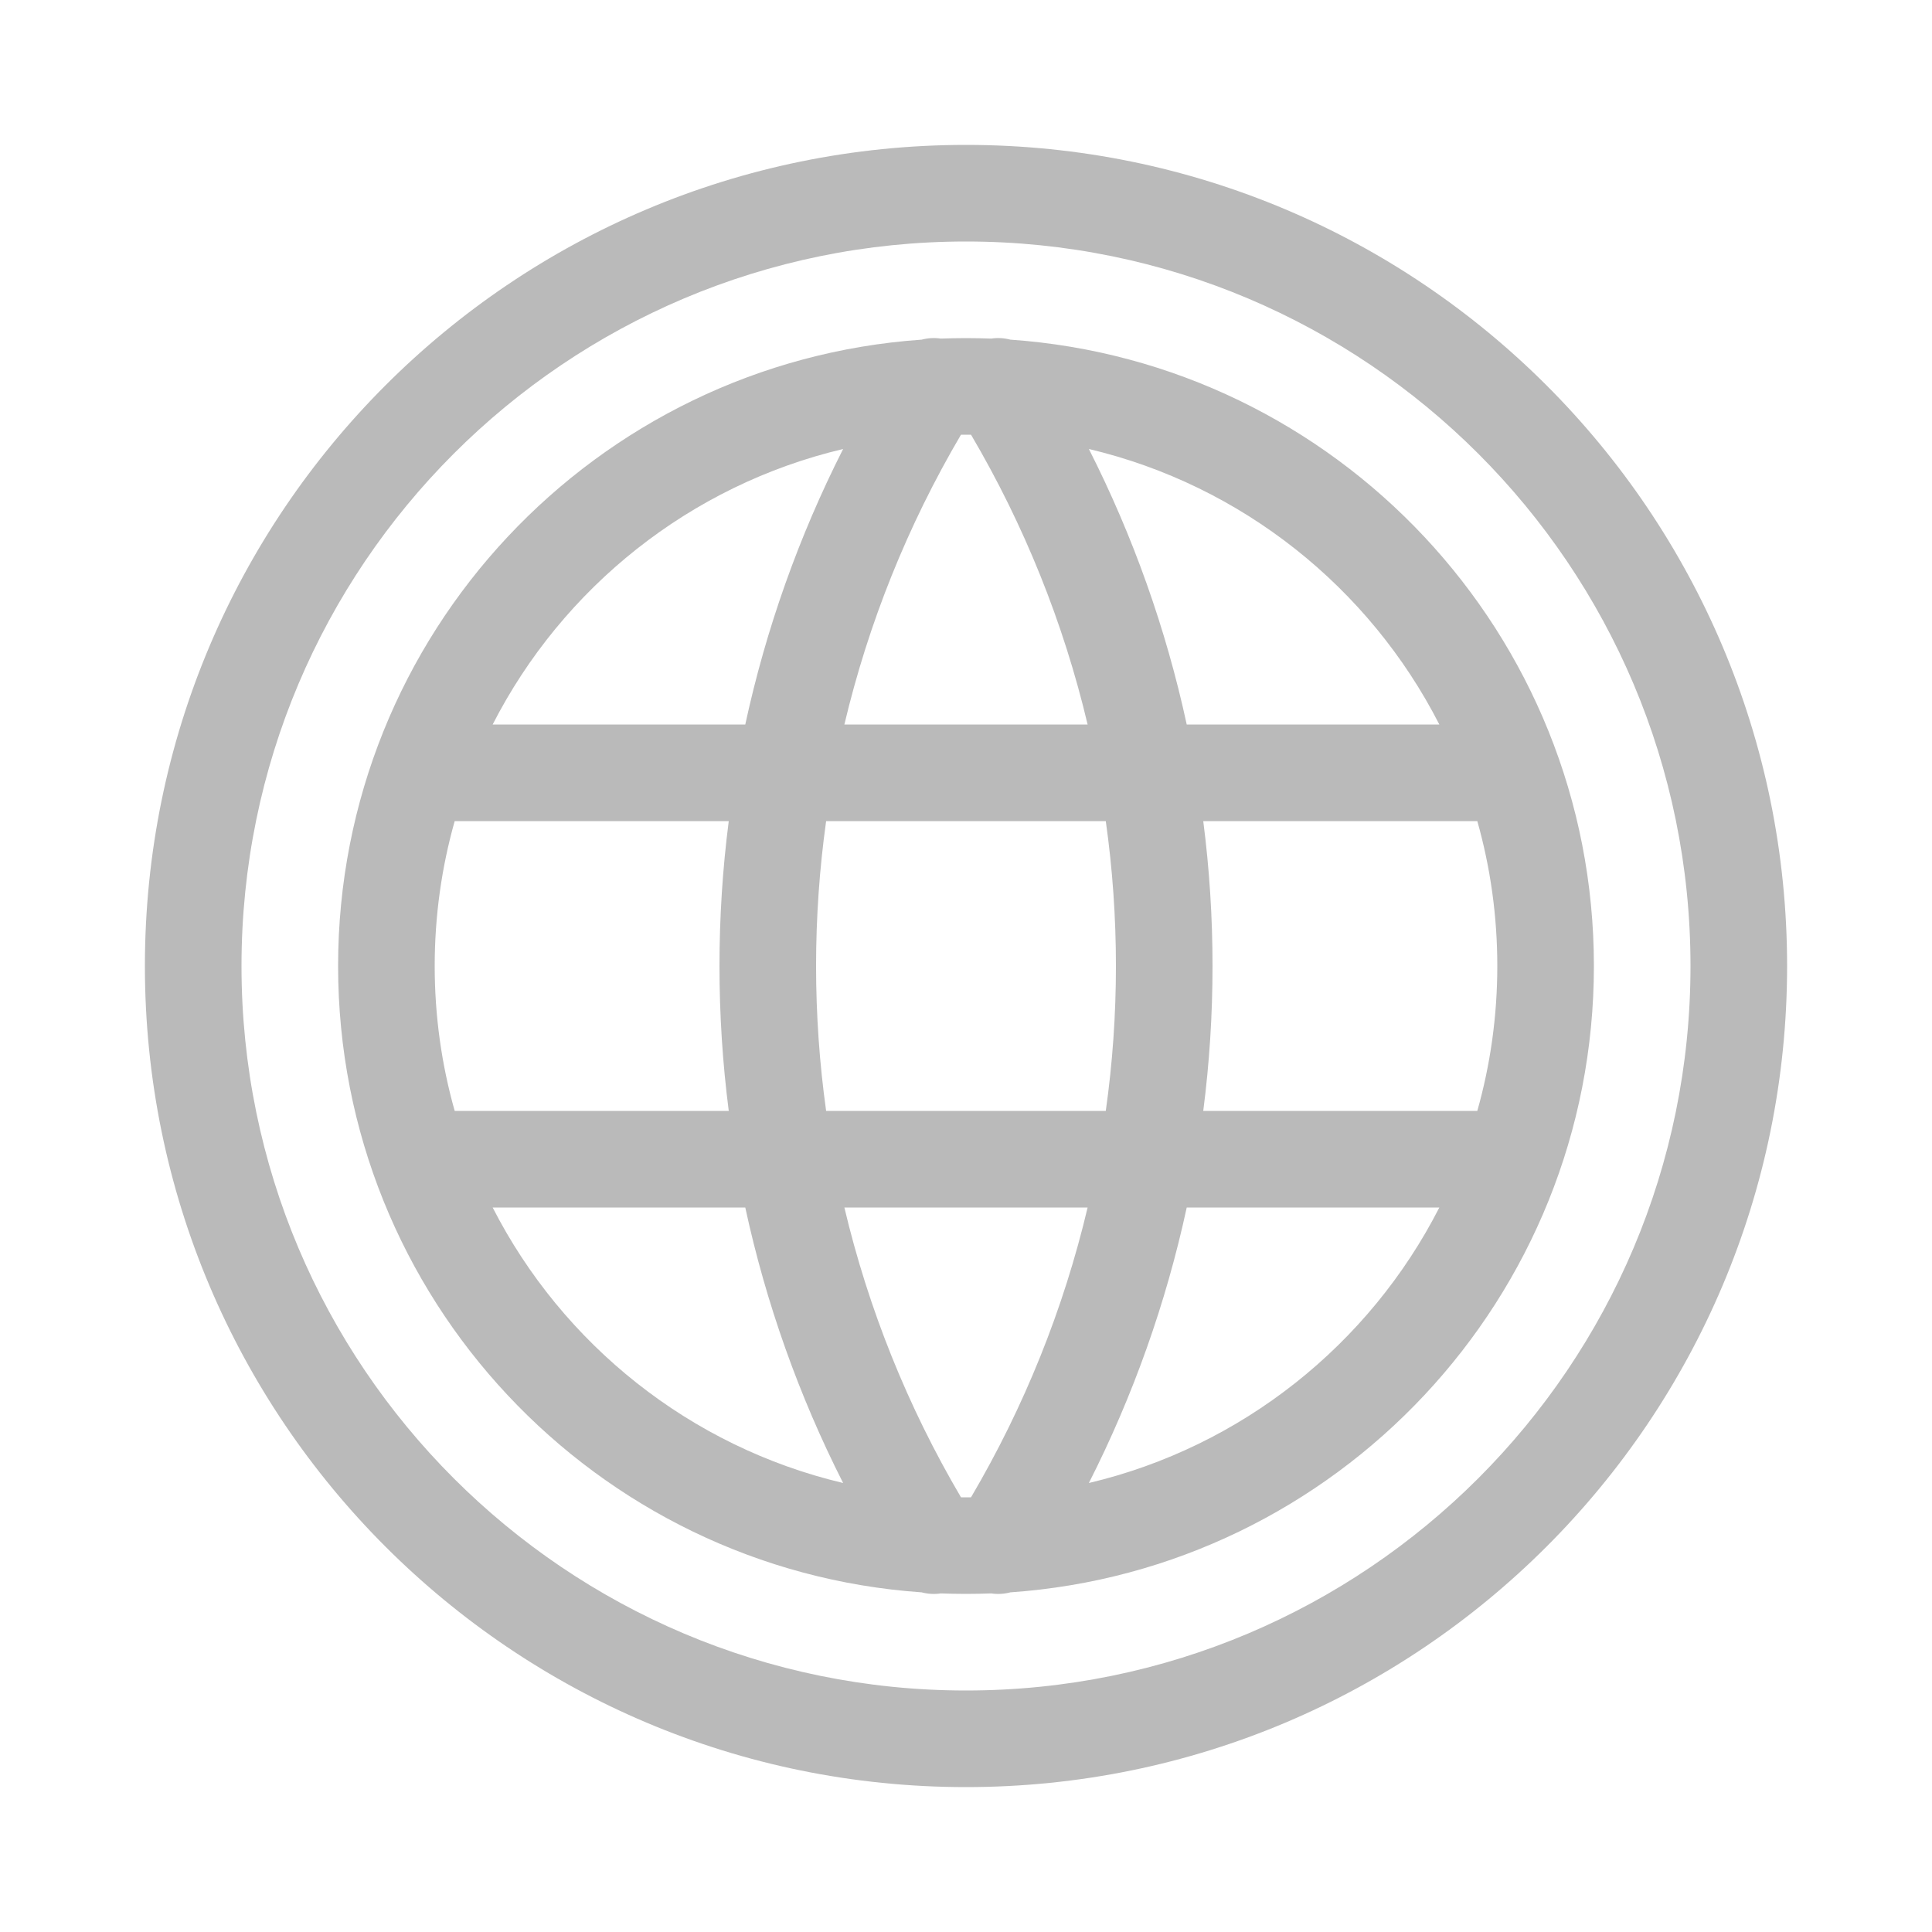
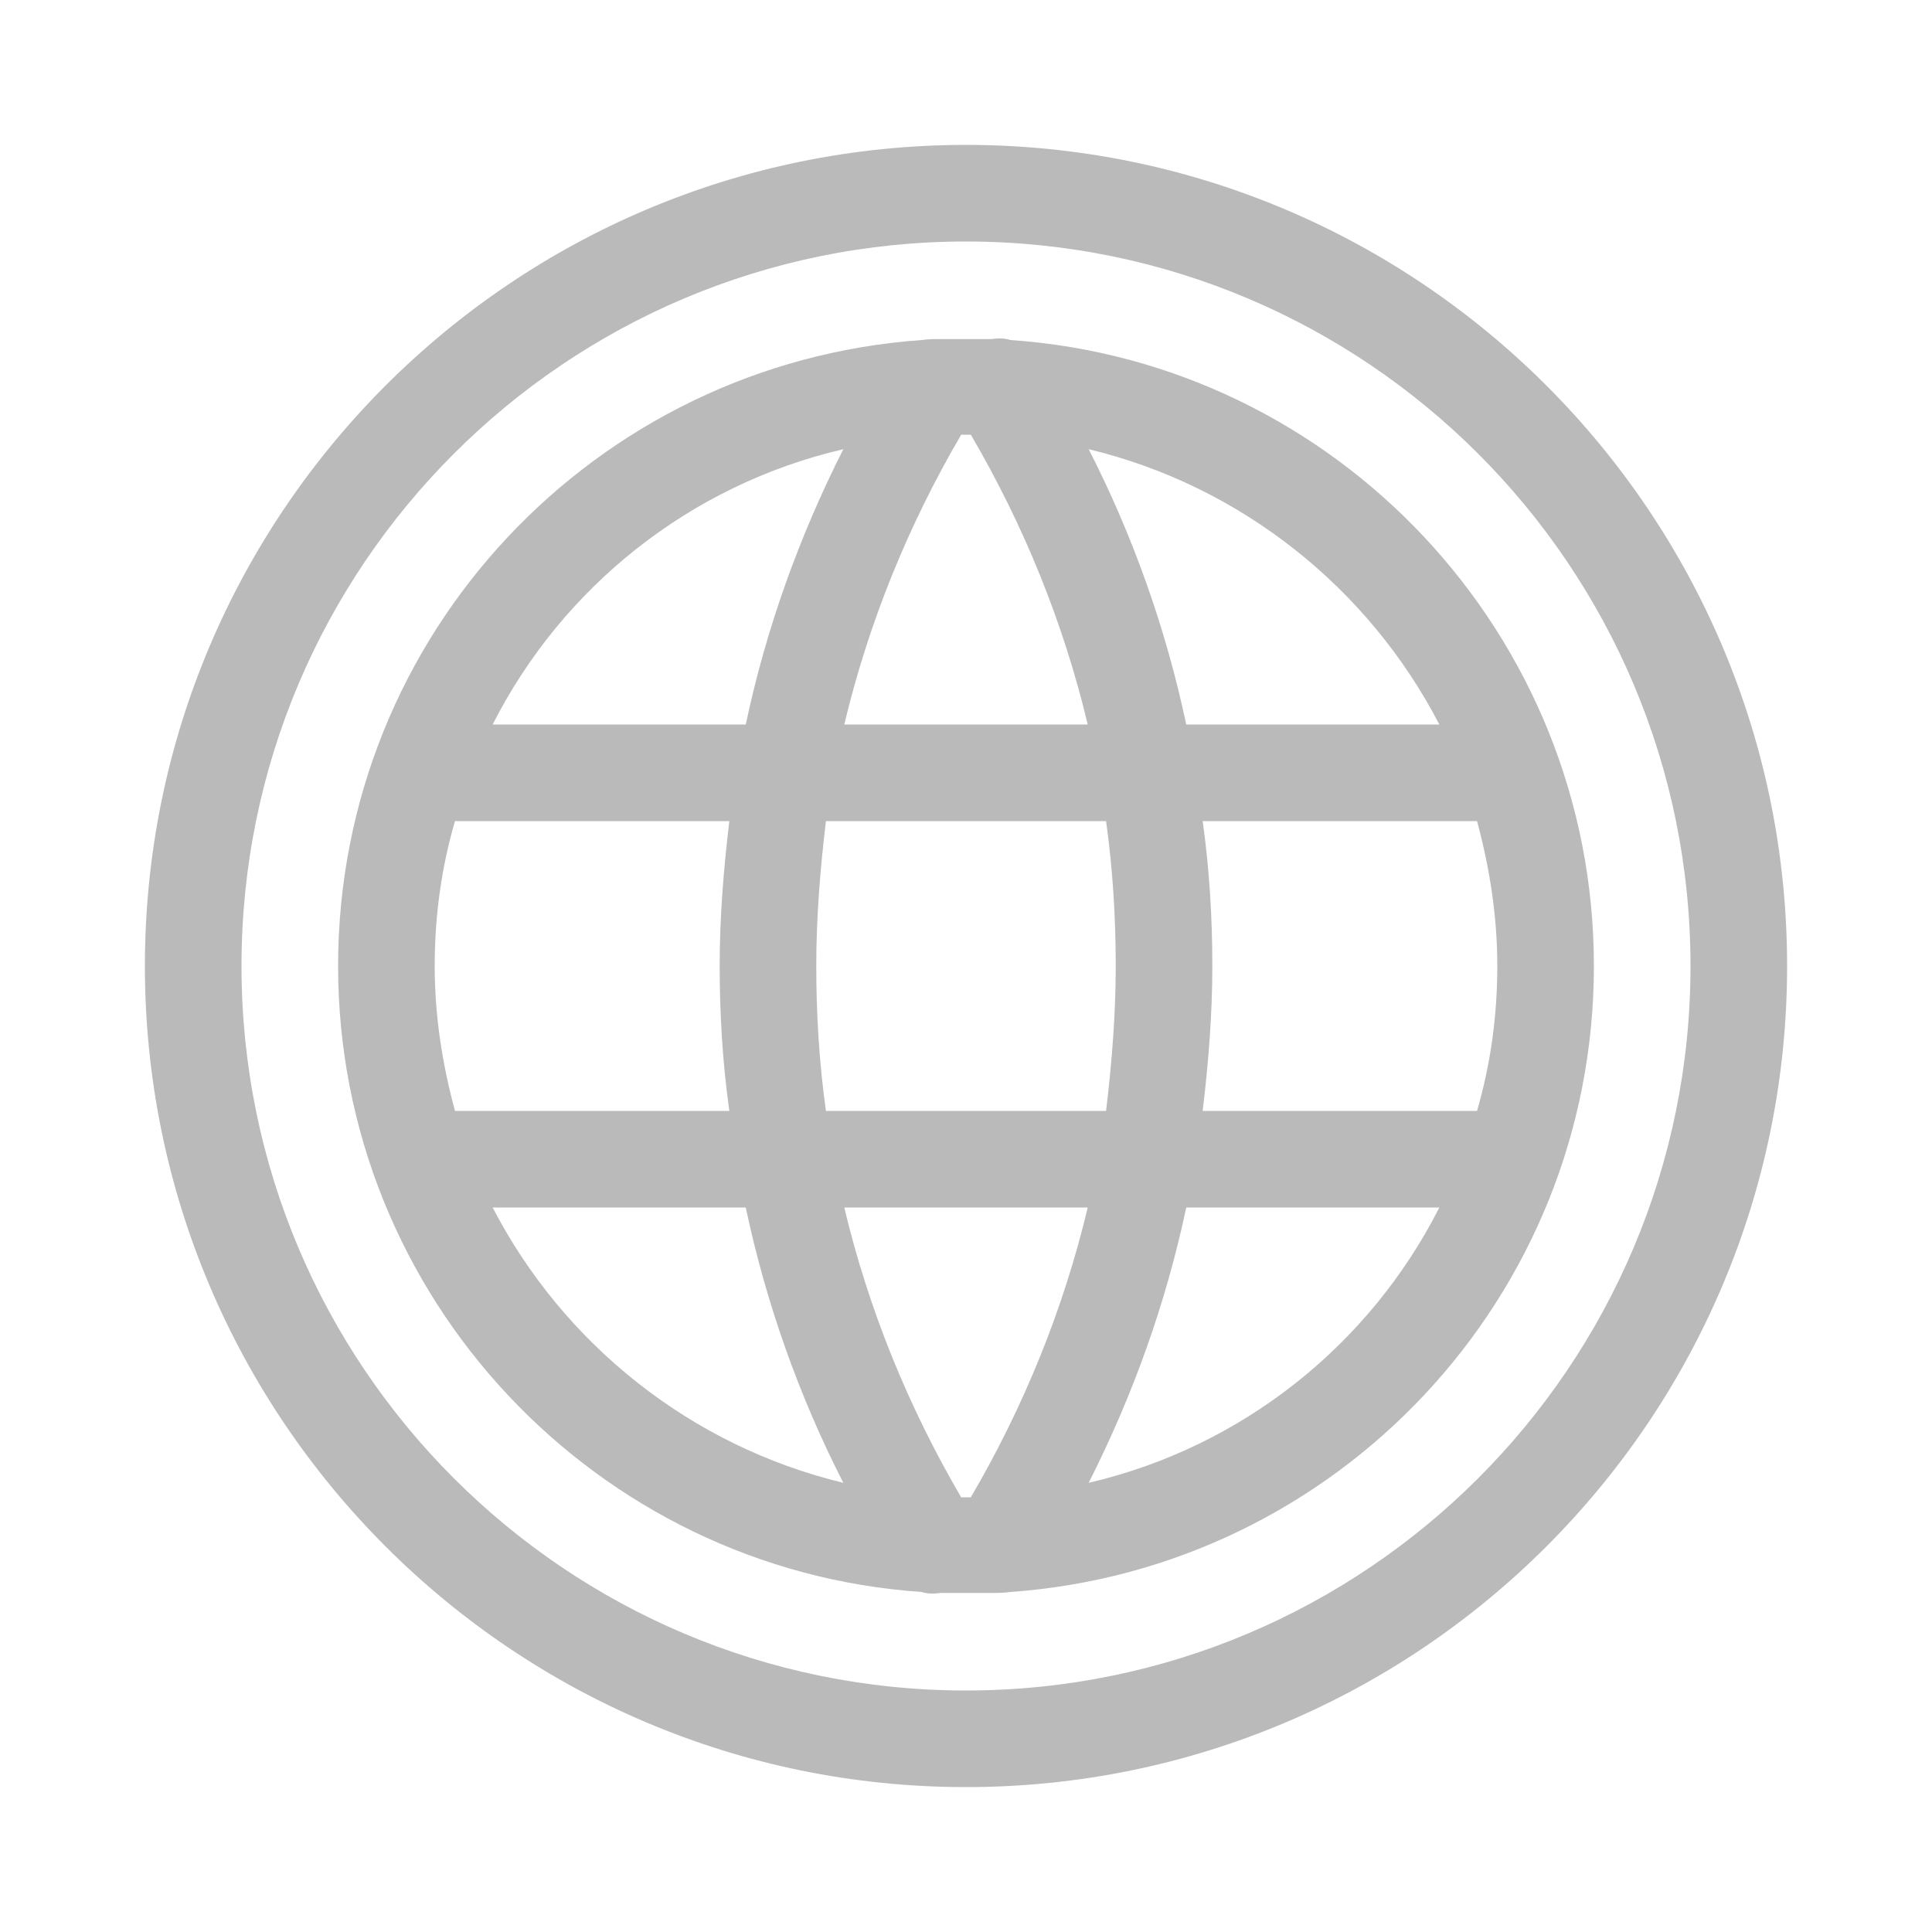
<svg xmlns="http://www.w3.org/2000/svg" width="20" height="20" viewBox="0 0 20 20" fill="none">
-   <path fill-rule="evenodd" clip-rule="evenodd" d="M10 2.5C5.858 2.5 2.5 5.858 2.5 10C2.5 14.142 5.858 17.5 10 17.5C14.142 17.5 17.5 14.142 17.5 10C17.5 5.858 14.142 2.5 10 2.5ZM1.5 10C1.5 5.306 5.306 1.5 10 1.5C14.694 1.5 18.5 5.306 18.5 10C18.5 14.694 14.694 18.5 10 18.5C5.306 18.5 1.5 14.694 1.5 10ZM10.459 3.516C10.395 3.499 10.327 3.495 10.261 3.505C10.174 3.502 10.087 3.5 10 3.5C9.913 3.5 9.826 3.502 9.739 3.505C9.673 3.495 9.605 3.499 9.541 3.516C6.166 3.751 3.5 6.564 3.5 10C3.5 13.436 6.166 16.249 9.541 16.484C9.605 16.501 9.673 16.505 9.739 16.495C9.826 16.498 9.913 16.5 10 16.5C10.087 16.5 10.174 16.498 10.261 16.495C10.327 16.505 10.395 16.501 10.459 16.484C13.834 16.249 16.5 13.436 16.5 10C16.5 6.564 13.834 3.751 10.459 3.516ZM9.948 4.5C9.965 4.5 9.983 4.5 10 4.5C10.017 4.5 10.035 4.5 10.052 4.5C10.604 5.438 11.01 6.449 11.259 7.5H8.741C8.99 6.449 9.396 5.438 9.948 4.5ZM8.728 4.648C7.143 5.023 5.824 6.084 5.1 7.5H7.715C7.929 6.512 8.269 5.553 8.728 4.648ZM7.544 8.5H4.707C4.572 8.977 4.5 9.48 4.5 10C4.5 10.52 4.572 11.023 4.707 11.5H7.544C7.48 11.004 7.448 10.503 7.448 10C7.448 9.497 7.48 8.996 7.544 8.5ZM7.715 12.5H5.1C5.824 13.916 7.143 14.977 8.728 15.352C8.269 14.447 7.929 13.488 7.715 12.5ZM9.948 15.5C9.396 14.562 8.99 13.551 8.741 12.5H11.259C11.01 13.551 10.604 14.562 10.052 15.5C10.035 15.5 10.017 15.5 10 15.5C9.983 15.5 9.965 15.5 9.948 15.5ZM11.272 15.352C12.857 14.977 14.177 13.916 14.9 12.5H12.285C12.071 13.488 11.731 14.447 11.272 15.352ZM12.456 11.5H15.293C15.428 11.023 15.5 10.52 15.5 10C15.5 9.48 15.428 8.977 15.293 8.5H12.456C12.52 8.996 12.552 9.497 12.552 10C12.552 10.503 12.52 11.004 12.456 11.5ZM11.447 8.5H8.552C8.483 8.995 8.448 9.496 8.448 10C8.448 10.504 8.483 11.005 8.552 11.5H11.447C11.517 11.005 11.552 10.504 11.552 10C11.552 9.496 11.517 8.995 11.447 8.5ZM12.285 7.5C12.071 6.512 11.731 5.553 11.272 4.648C12.857 5.023 14.177 6.084 14.9 7.5H12.285Z" fill="#BABABA" />
+   <path d="M10 1.5C5.31 1.5 1.5 5.31 1.5 10C1.5 14.69 5.31 18.5 10 18.5C14.69 18.5 18.5 14.69 18.5 10C18.5 5.31 14.69 1.5 10 1.5ZM10 17.5C5.86 17.5 2.5 14.14 2.5 10C2.5 5.86 5.86 2.5 10 2.5C14.14 2.5 17.5 5.86 17.5 10C17.5 14.14 14.14 17.5 10 17.5Z" fill="#BABABA" />
+   <path d="M10.46 3.52C10.4 3.5 10.33 3.5 10.26 3.51C10.17 3.51 10.09 3.51 10 3.51C9.91 3.51 9.83 3.51 9.74 3.51C9.67 3.51 9.61 3.51 9.54 3.52C6.16 3.76 3.5 6.57 3.5 10C3.5 13.43 6.17 16.25 9.54 16.48C9.6 16.5 9.67 16.5 9.74 16.49C9.83 16.49 9.91 16.49 10 16.49C10.09 16.49 10.17 16.49 10.26 16.49C10.33 16.49 10.39 16.49 10.46 16.48C13.84 16.24 16.5 13.43 16.5 10C16.5 6.57 13.83 3.75 10.46 3.52ZM14.9 7.5H12.28C12.07 6.51 11.73 5.55 11.27 4.65C12.85 5.03 14.17 6.09 14.9 7.5ZM11.55 10C11.55 10.5 11.51 11 11.45 11.5H8.55C8.48 11 8.45 10.5 8.45 10C8.45 9.5 8.49 9 8.55 8.5H11.45C11.52 9 11.55 9.5 11.55 10ZM9.95 4.5C9.95 4.5 9.98 4.5 10 4.5C10.02 4.5 10.03 4.5 10.05 4.5C10.6 5.44 11.01 6.45 11.26 7.5H8.74C8.99 6.45 9.4 5.44 9.95 4.5ZM8.73 4.65C8.27 5.56 7.93 6.51 7.72 7.5H5.1C5.82 6.08 7.14 5.02 8.73 4.65ZM4.5 10C4.5 9.48 4.57 8.98 4.71 8.5H7.55C7.49 9 7.45 9.5 7.45 10C7.45 10.5 7.48 11 7.55 11.5H4.71C4.58 11.02 4.5 10.52 4.5 10ZM5.1 12.5H7.72C7.93 13.49 8.27 14.45 8.73 15.35C7.15 14.97 5.83 13.91 5.1 12.5ZM10.05 15.5C10.05 15.5 10.02 15.5 10 15.5C9.98 15.5 9.97 15.5 9.95 15.5C9.4 14.56 8.99 13.55 8.74 12.5H11.26C11.01 13.55 10.6 14.56 10.05 15.5ZM11.27 15.35C11.73 14.44 12.07 13.49 12.28 12.5H14.9C14.18 13.92 12.86 14.98 11.27 15.35ZM12.45 11.5C12.51 11 12.55 10.5 12.55 10C12.55 9.5 12.52 9 12.45 8.5H15.29C15.42 8.98 15.5 9.48 15.5 10C15.5 10.52 15.43 11.02 15.29 11.5H12.45Z" fill="#BABABA" />
</svg>
